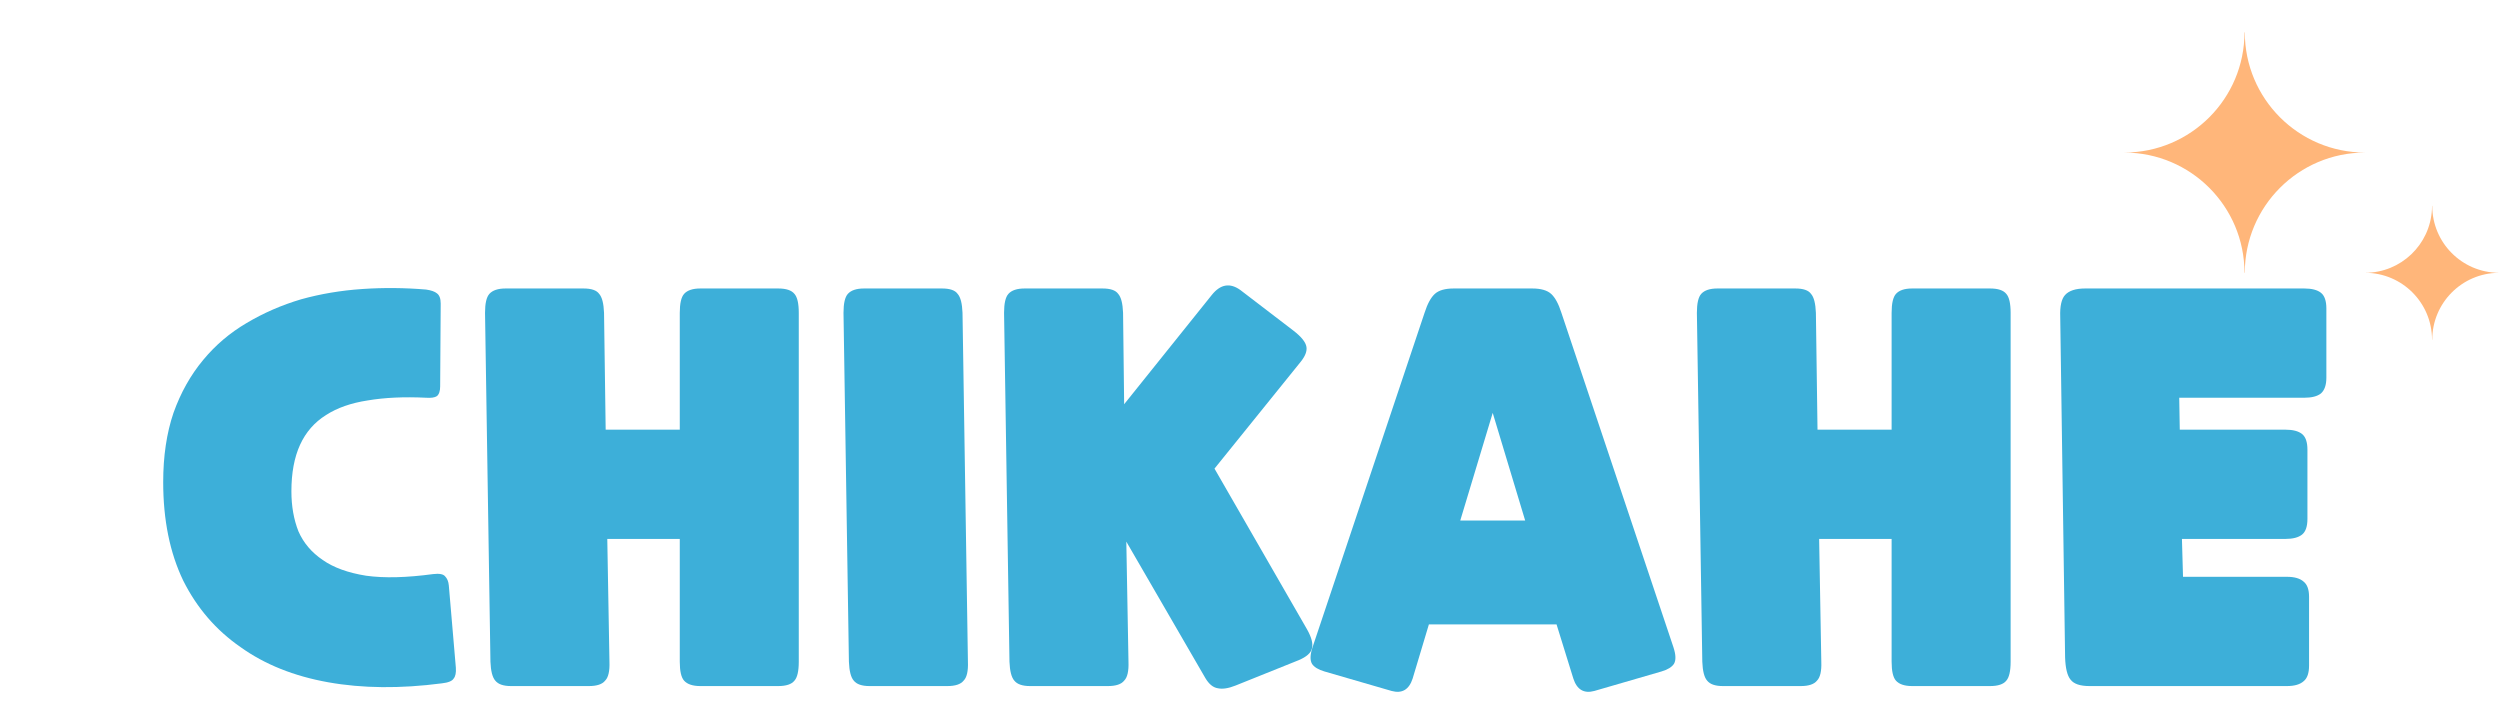
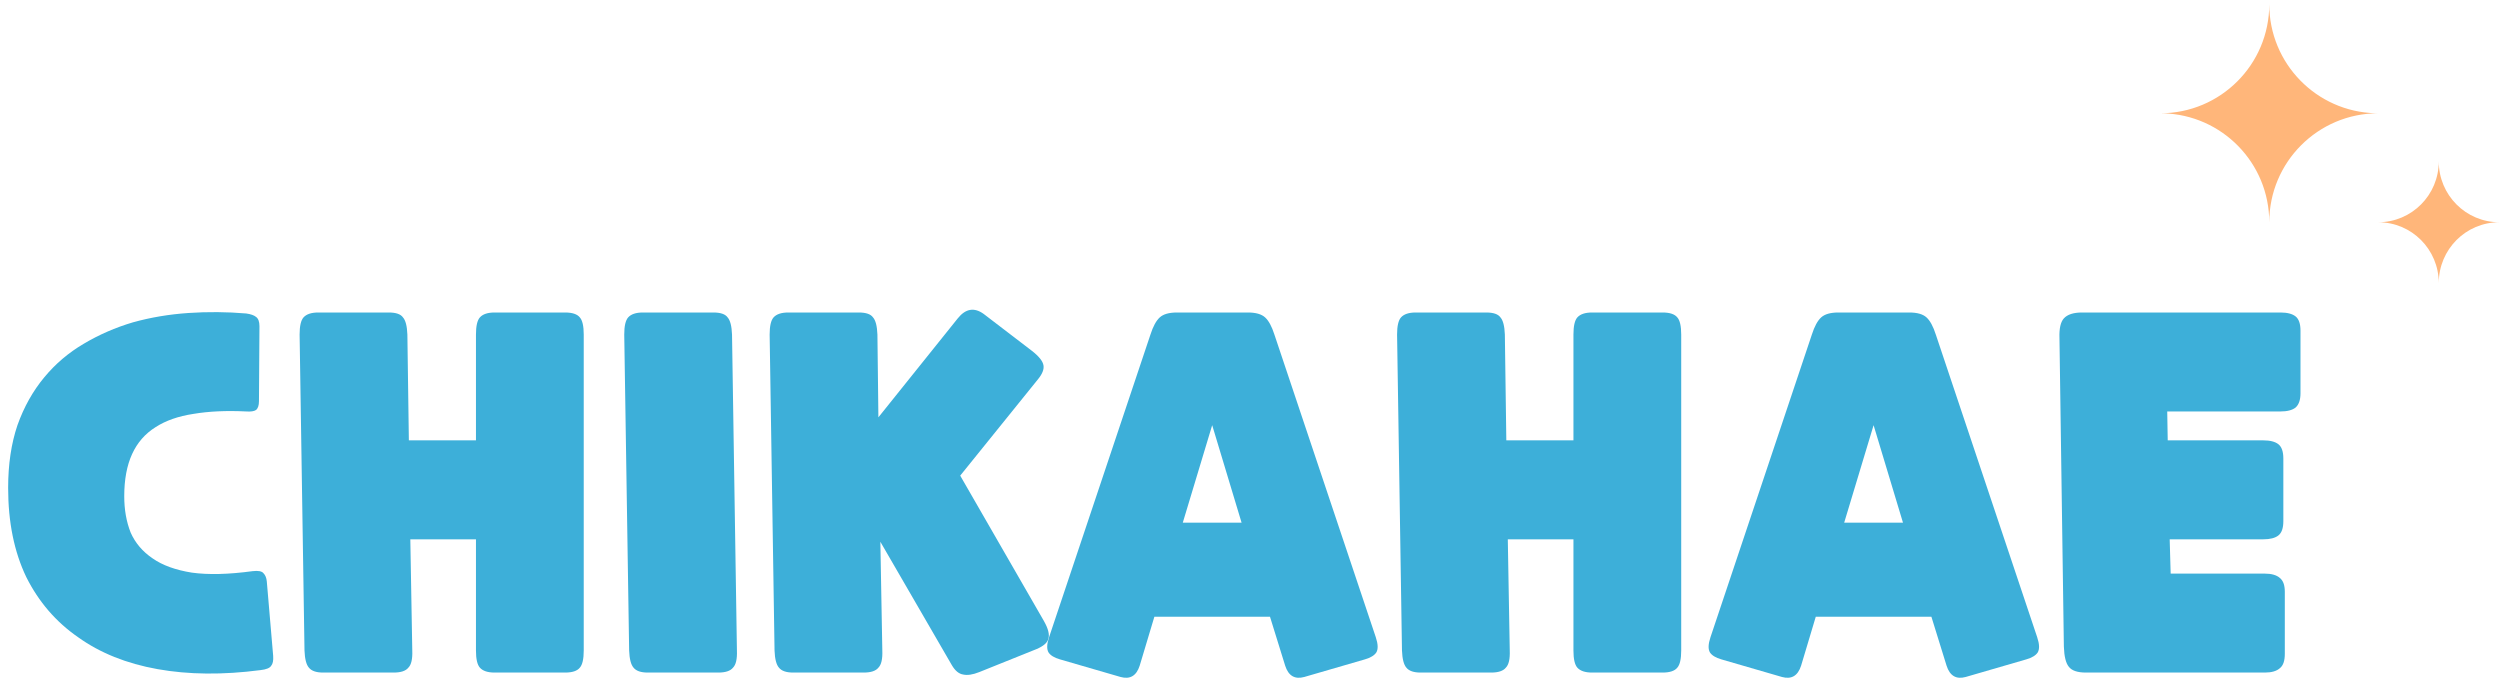
- <svg xmlns="http://www.w3.org/2000/svg" width="232" height="65" viewBox="0 0 232 65" fill="none">
-   <path d="M202.484 50.013L202.584 53.527H212.222C212.925 53.527 213.444 53.677 213.779 53.978C214.113 54.246 214.281 54.715 214.281 55.384V61.759C214.281 62.462 214.113 62.947 213.779 63.215C213.444 63.516 212.925 63.667 212.222 63.667H193.9C193.03 63.667 192.444 63.466 192.143 63.065C191.842 62.696 191.674 62.01 191.641 61.006L191.189 29.381C191.156 28.41 191.306 27.741 191.641 27.373C192.009 26.971 192.628 26.771 193.498 26.771H213.829C214.532 26.771 215.05 26.904 215.385 27.172C215.72 27.44 215.887 27.925 215.887 28.628V35.053C215.887 35.723 215.72 36.208 215.385 36.509C215.05 36.777 214.532 36.911 213.829 36.911H202.233L202.283 39.873H212.072C212.775 39.873 213.293 40.007 213.628 40.274C213.963 40.542 214.13 41.027 214.13 41.73V48.155C214.13 48.858 213.963 49.343 213.628 49.611C213.293 49.879 212.775 50.013 212.072 50.013H202.484Z" fill="#3DAFD9" />
-   <path d="M157.471 29.03C157.471 28.16 157.605 27.574 157.872 27.273C158.174 26.938 158.676 26.771 159.378 26.771H166.607C167.343 26.771 167.829 26.938 168.063 27.273C168.331 27.574 168.481 28.16 168.515 29.03L168.665 39.873H175.542V29.03C175.542 28.16 175.676 27.574 175.944 27.273C176.245 26.938 176.747 26.771 177.45 26.771H184.679C185.415 26.771 185.917 26.938 186.185 27.273C186.452 27.574 186.586 28.16 186.586 29.03V61.408C186.586 62.278 186.452 62.864 186.185 63.165C185.917 63.5 185.415 63.667 184.679 63.667H177.45C176.747 63.667 176.245 63.5 175.944 63.165C175.676 62.864 175.542 62.278 175.542 61.408V50.013H168.816L169.017 61.408C169.05 62.278 168.916 62.864 168.615 63.165C168.347 63.5 167.845 63.667 167.109 63.667H159.88C159.178 63.667 158.692 63.5 158.425 63.165C158.157 62.864 158.006 62.278 157.973 61.408L157.471 29.03Z" fill="#3DAFD9" />
-   <path d="M122.912 62.312C122.343 62.144 121.958 61.91 121.758 61.609C121.557 61.274 121.574 60.755 121.808 60.053L132.199 29.03C132.467 28.193 132.785 27.607 133.153 27.273C133.521 26.938 134.107 26.771 134.91 26.771H142.189C142.992 26.771 143.577 26.938 143.946 27.273C144.314 27.607 144.632 28.193 144.899 29.03L155.291 60.053C155.525 60.755 155.542 61.274 155.341 61.609C155.14 61.91 154.755 62.144 154.186 62.312L147.961 64.119C146.991 64.386 146.338 64.001 146.004 62.964L144.448 57.944H132.601L131.095 62.964C130.76 64.001 130.107 64.386 129.137 64.119L122.912 62.312ZM138.524 38.316L135.512 48.306H141.536L138.524 38.316Z" fill="#3DAFD9" />
-   <path d="M93.177 29.03C93.177 28.16 93.311 27.574 93.579 27.273C93.88 26.938 94.382 26.771 95.085 26.771H102.313C103.05 26.771 103.535 26.938 103.769 27.273C104.037 27.574 104.187 28.16 104.221 29.03L104.321 37.513L112.454 27.373C113.257 26.369 114.144 26.218 115.114 26.921L120.034 30.686C120.77 31.255 121.171 31.757 121.238 32.192C121.305 32.594 121.121 33.062 120.686 33.598L112.705 43.487L121.289 58.396C121.724 59.166 121.874 59.768 121.74 60.203C121.64 60.605 121.238 60.956 120.536 61.257L114.662 63.617C113.993 63.884 113.441 63.968 113.006 63.868C112.571 63.801 112.186 63.483 111.851 62.914L104.522 50.264L104.723 61.408C104.756 62.278 104.623 62.864 104.321 63.165C104.054 63.5 103.552 63.667 102.815 63.667H95.587C94.884 63.667 94.399 63.5 94.131 63.165C93.863 62.864 93.713 62.278 93.679 61.408L93.177 29.03Z" fill="#3DAFD9" />
-   <path d="M78.277 29.03C78.277 28.16 78.411 27.574 78.679 27.273C78.98 26.938 79.482 26.771 80.185 26.771H87.414C88.15 26.771 88.635 26.938 88.869 27.273C89.137 27.574 89.288 28.16 89.321 29.03L89.823 61.408C89.857 62.278 89.723 62.864 89.422 63.165C89.154 63.5 88.652 63.667 87.916 63.667H80.687C79.984 63.667 79.499 63.5 79.231 63.165C78.963 62.864 78.813 62.278 78.779 61.408L78.277 29.03Z" fill="#3DAFD9" />
-   <path d="M45.011 29.03C45.011 28.16 45.145 27.574 45.413 27.273C45.714 26.938 46.216 26.771 46.919 26.771H54.147C54.884 26.771 55.369 26.938 55.603 27.273C55.871 27.574 56.021 28.16 56.055 29.03L56.206 39.873H63.083V29.03C63.083 28.16 63.217 27.574 63.484 27.273C63.785 26.938 64.287 26.771 64.99 26.771H72.219C72.955 26.771 73.457 26.938 73.725 27.273C73.993 27.574 74.126 28.16 74.126 29.03V61.408C74.126 62.278 73.993 62.864 73.725 63.165C73.457 63.5 72.955 63.667 72.219 63.667H64.99C64.287 63.667 63.785 63.5 63.484 63.165C63.217 62.864 63.083 62.278 63.083 61.408V50.013H56.356L56.557 61.408C56.59 62.278 56.456 62.864 56.155 63.165C55.888 63.5 55.386 63.667 54.649 63.667H47.421C46.718 63.667 46.233 63.5 45.965 63.165C45.697 62.864 45.547 62.278 45.513 61.408L45.011 29.03Z" fill="#3DAFD9" />
-   <path d="M42.303 61.96C42.336 62.428 42.269 62.763 42.102 62.964C41.968 63.198 41.6 63.349 40.997 63.415C37.149 63.917 33.635 63.884 30.456 63.315C27.276 62.746 24.566 61.658 22.323 60.052C20.048 58.479 18.274 56.421 17.002 53.878C15.764 51.301 15.145 48.255 15.145 44.741C15.145 42.332 15.463 40.19 16.099 38.316C16.768 36.442 17.688 34.802 18.86 33.397C19.998 32.024 21.336 30.887 22.876 29.983C24.448 29.046 26.139 28.31 27.946 27.774C29.753 27.272 31.644 26.954 33.618 26.82C35.593 26.686 37.567 26.703 39.542 26.871C40.01 26.938 40.345 27.055 40.546 27.222C40.78 27.389 40.897 27.707 40.897 28.176L40.847 35.856C40.847 36.291 40.746 36.593 40.546 36.76C40.345 36.894 40.01 36.944 39.542 36.91C37.5 36.81 35.693 36.894 34.12 37.161C32.581 37.396 31.292 37.847 30.255 38.517C29.184 39.186 28.381 40.106 27.845 41.278C27.31 42.449 27.042 43.888 27.042 45.595C27.042 46.967 27.26 48.205 27.695 49.309C28.163 50.38 28.916 51.267 29.954 51.97C30.958 52.673 32.296 53.158 33.97 53.426C35.643 53.66 37.718 53.61 40.194 53.275C40.763 53.208 41.131 53.275 41.299 53.476C41.499 53.677 41.617 53.961 41.65 54.329L42.303 61.96Z" fill="#3DAFD9" />
-   <path d="M208.318 3C208.318 9.158 213.306 14.149 219.461 14.157V14.158C213.306 14.166 208.318 19.159 208.318 25.316H208.288C208.287 19.159 203.3 14.167 197.145 14.158V14.157C203.3 14.149 208.288 9.157 208.288 3H208.318Z" fill="#FFB67A" />
-   <path d="M225.712 19.106C225.713 22.516 228.461 25.283 231.865 25.314V25.318C228.462 25.349 225.713 28.116 225.712 31.526H225.693C225.692 28.1 222.917 25.322 219.492 25.317V25.315C222.81 25.31 225.518 22.703 225.684 19.425L225.693 19.106H225.712Z" fill="#FFB67A" />
+ <svg xmlns="http://www.w3.org/2000/svg" width="225" height="61" viewBox="0 0 225 61" fill="none">
+   <path d="M195.272 48.538L195.36 51.625H203.825C204.442 51.625 204.898 51.757 205.192 52.022C205.486 52.257 205.633 52.668 205.633 53.256V58.855C205.633 59.473 205.486 59.899 205.192 60.134C204.898 60.399 204.442 60.531 203.825 60.531H187.733C186.968 60.531 186.454 60.355 186.189 60.002C185.925 59.678 185.778 59.076 185.748 58.194L185.352 30.418C185.322 29.565 185.455 28.977 185.748 28.654C186.072 28.301 186.616 28.125 187.38 28.125H205.236C205.853 28.125 206.309 28.243 206.603 28.478C206.897 28.713 207.044 29.139 207.044 29.756V35.4C207.044 35.988 206.897 36.414 206.603 36.678C206.309 36.913 205.853 37.031 205.236 37.031H195.051L195.095 39.632H203.693C204.31 39.632 204.766 39.75 205.06 39.985C205.354 40.22 205.501 40.647 205.501 41.264V46.907C205.501 47.524 205.354 47.951 205.06 48.186C204.766 48.421 204.31 48.538 203.693 48.538H195.272Z" fill="#3DAFD9" />
+   <path d="M154.911 59.34C154.411 59.194 154.073 58.988 153.897 58.723C153.721 58.429 153.735 57.974 153.941 57.356L163.068 30.109C163.303 29.374 163.582 28.86 163.905 28.566C164.229 28.272 164.743 28.125 165.448 28.125H171.841C172.547 28.125 173.061 28.272 173.384 28.566C173.708 28.86 173.987 29.374 174.222 30.109L183.349 57.356C183.555 57.974 183.569 58.429 183.393 58.723C183.216 58.988 182.878 59.194 182.379 59.34L176.912 60.928C176.059 61.163 175.486 60.825 175.192 59.914L173.825 55.505H163.42L162.098 59.914C161.804 60.825 161.23 61.163 160.378 60.928L154.911 59.34ZM168.623 38.266L165.977 47.039H171.268L168.623 38.266Z" fill="#3DAFD9" />
+   <path d="M125.737 30.109C125.737 29.345 125.855 28.83 126.09 28.566C126.355 28.272 126.795 28.125 127.413 28.125H133.762C134.408 28.125 134.834 28.272 135.04 28.566C135.275 28.83 135.408 29.345 135.437 30.109L135.569 39.632H141.61V30.109C141.61 29.345 141.727 28.83 141.962 28.566C142.227 28.272 142.668 28.125 143.285 28.125H149.634C150.281 28.125 150.721 28.272 150.957 28.566C151.192 28.83 151.309 29.345 151.309 30.109V58.547C151.309 59.311 151.192 59.825 150.957 60.09C150.721 60.384 150.281 60.531 149.634 60.531H143.285C142.668 60.531 142.227 60.384 141.962 60.09C141.727 59.825 141.61 59.311 141.61 58.547V48.538H135.702L135.878 58.547C135.907 59.311 135.79 59.825 135.525 60.09C135.29 60.384 134.849 60.531 134.203 60.531H127.854C127.236 60.531 126.81 60.384 126.575 60.09C126.34 59.825 126.208 59.311 126.178 58.547L125.737 30.109Z" fill="#3DAFD9" />
+   <path d="M95.385 59.34C94.885 59.194 94.547 58.988 94.371 58.723C94.194 58.429 94.209 57.974 94.415 57.356L103.541 30.109C103.776 29.374 104.056 28.86 104.379 28.566C104.702 28.272 105.217 28.125 105.922 28.125H112.315C113.021 28.125 113.535 28.272 113.858 28.566C114.182 28.86 114.461 29.374 114.696 30.109L123.823 57.356C124.028 57.974 124.043 58.429 123.867 58.723C123.69 58.988 123.352 59.194 122.853 59.34L117.385 60.928C116.533 61.163 115.96 60.825 115.666 59.914L114.299 55.505H103.894L102.571 59.914C102.277 60.825 101.704 61.163 100.852 60.928L95.385 59.34ZM109.097 38.266L106.451 47.039H111.742L109.097 38.266Z" fill="#3DAFD9" />
+   <path d="M69.268 30.109C69.268 29.345 69.386 28.83 69.621 28.566C69.885 28.272 70.326 28.125 70.944 28.125H77.292C77.939 28.125 78.365 28.272 78.571 28.566C78.806 28.83 78.938 29.345 78.968 30.109L79.056 37.56L86.198 28.654C86.904 27.772 87.683 27.64 88.535 28.257L92.856 31.564C93.503 32.064 93.855 32.505 93.914 32.887C93.973 33.239 93.811 33.651 93.429 34.121L86.419 42.807L93.958 55.901C94.34 56.578 94.473 57.106 94.355 57.489C94.267 57.841 93.914 58.15 93.297 58.414L88.138 60.487C87.551 60.722 87.066 60.795 86.683 60.707C86.301 60.648 85.963 60.369 85.669 59.87L79.232 48.759L79.409 58.547C79.438 59.311 79.32 59.825 79.056 60.09C78.821 60.384 78.38 60.531 77.733 60.531H71.384C70.767 60.531 70.341 60.384 70.106 60.09C69.871 59.825 69.738 59.311 69.709 58.547L69.268 30.109Z" fill="#3DAFD9" />
+   <path d="M56.182 30.109C56.182 29.345 56.3 28.83 56.535 28.566C56.799 28.272 57.24 28.125 57.858 28.125H64.206C64.853 28.125 65.279 28.272 65.485 28.566C65.72 28.83 65.853 29.345 65.882 30.109L66.323 58.547C66.352 59.311 66.235 59.825 65.97 60.09C65.735 60.384 65.294 60.531 64.647 60.531H58.298C57.681 60.531 57.255 60.384 57.02 60.09C56.785 59.825 56.652 59.311 56.623 58.547L56.182 30.109Z" fill="#3DAFD9" />
+   <path d="M26.965 30.109C26.965 29.345 27.082 28.83 27.317 28.566C27.582 28.272 28.023 28.125 28.64 28.125H34.989C35.635 28.125 36.062 28.272 36.267 28.566C36.502 28.83 36.635 29.345 36.664 30.109L36.797 39.632H42.837V30.109C42.837 29.345 42.954 28.83 43.19 28.566C43.454 28.272 43.895 28.125 44.512 28.125H50.861C51.508 28.125 51.949 28.272 52.184 28.566C52.419 28.83 52.536 29.345 52.536 30.109V58.547C52.536 59.311 52.419 59.825 52.184 60.09C51.949 60.384 51.508 60.531 50.861 60.531H44.512C43.895 60.531 43.454 60.384 43.19 60.09C42.954 59.825 42.837 59.311 42.837 58.547V48.538H36.929L37.105 58.547C37.135 59.311 37.017 59.825 36.752 60.09C36.517 60.384 36.076 60.531 35.43 60.531H29.081C28.463 60.531 28.037 60.384 27.802 60.09C27.567 59.825 27.435 59.311 27.405 58.547L26.965 30.109Z" fill="#3DAFD9" />
+   <path d="M24.585 59.032C24.615 59.444 24.556 59.737 24.409 59.914C24.291 60.12 23.968 60.252 23.439 60.311C20.059 60.751 16.973 60.722 14.18 60.222C11.388 59.723 9.007 58.767 7.038 57.356C5.039 55.975 3.481 54.167 2.364 51.934C1.277 49.67 0.733 46.995 0.733 43.909C0.733 41.793 1.012 39.912 1.571 38.266C2.158 36.62 2.967 35.179 3.996 33.945C4.995 32.74 6.171 31.741 7.523 30.947C8.904 30.124 10.389 29.477 11.976 29.007C13.563 28.566 15.224 28.287 16.958 28.169C18.692 28.052 20.426 28.066 22.16 28.213C22.572 28.272 22.866 28.375 23.042 28.522C23.248 28.669 23.351 28.948 23.351 29.36L23.307 36.105C23.307 36.487 23.219 36.752 23.042 36.899C22.866 37.017 22.572 37.061 22.16 37.031C20.367 36.943 18.78 37.017 17.399 37.252C16.047 37.457 14.915 37.854 14.004 38.442C13.063 39.03 12.358 39.838 11.888 40.867C11.417 41.896 11.182 43.16 11.182 44.659C11.182 45.864 11.373 46.951 11.755 47.921C12.167 48.862 12.828 49.641 13.739 50.258C14.621 50.875 15.797 51.302 17.267 51.537C18.736 51.742 20.559 51.698 22.734 51.404C23.233 51.346 23.557 51.404 23.704 51.581C23.88 51.757 23.983 52.007 24.012 52.33L24.585 59.032Z" fill="#3DAFD9" />
+   <path d="M204.234 0.387C204.234 5.719 208.489 10.057 213.788 10.191L214.041 10.195C208.625 10.195 204.234 14.586 204.234 20.002C204.234 14.67 199.98 10.332 194.681 10.198L194.428 10.195C199.844 10.195 204.234 5.804 204.234 0.387Z" fill="#FFB67A" />
+   <path d="M219.489 14.533C219.489 17.554 221.928 20.002 224.937 20.002C221.928 20.002 219.489 22.451 219.489 25.471C219.489 22.451 217.05 20.002 214.041 20.002C217.05 20.002 219.489 17.554 219.489 14.533Z" fill="#FFB67A" />
</svg>
